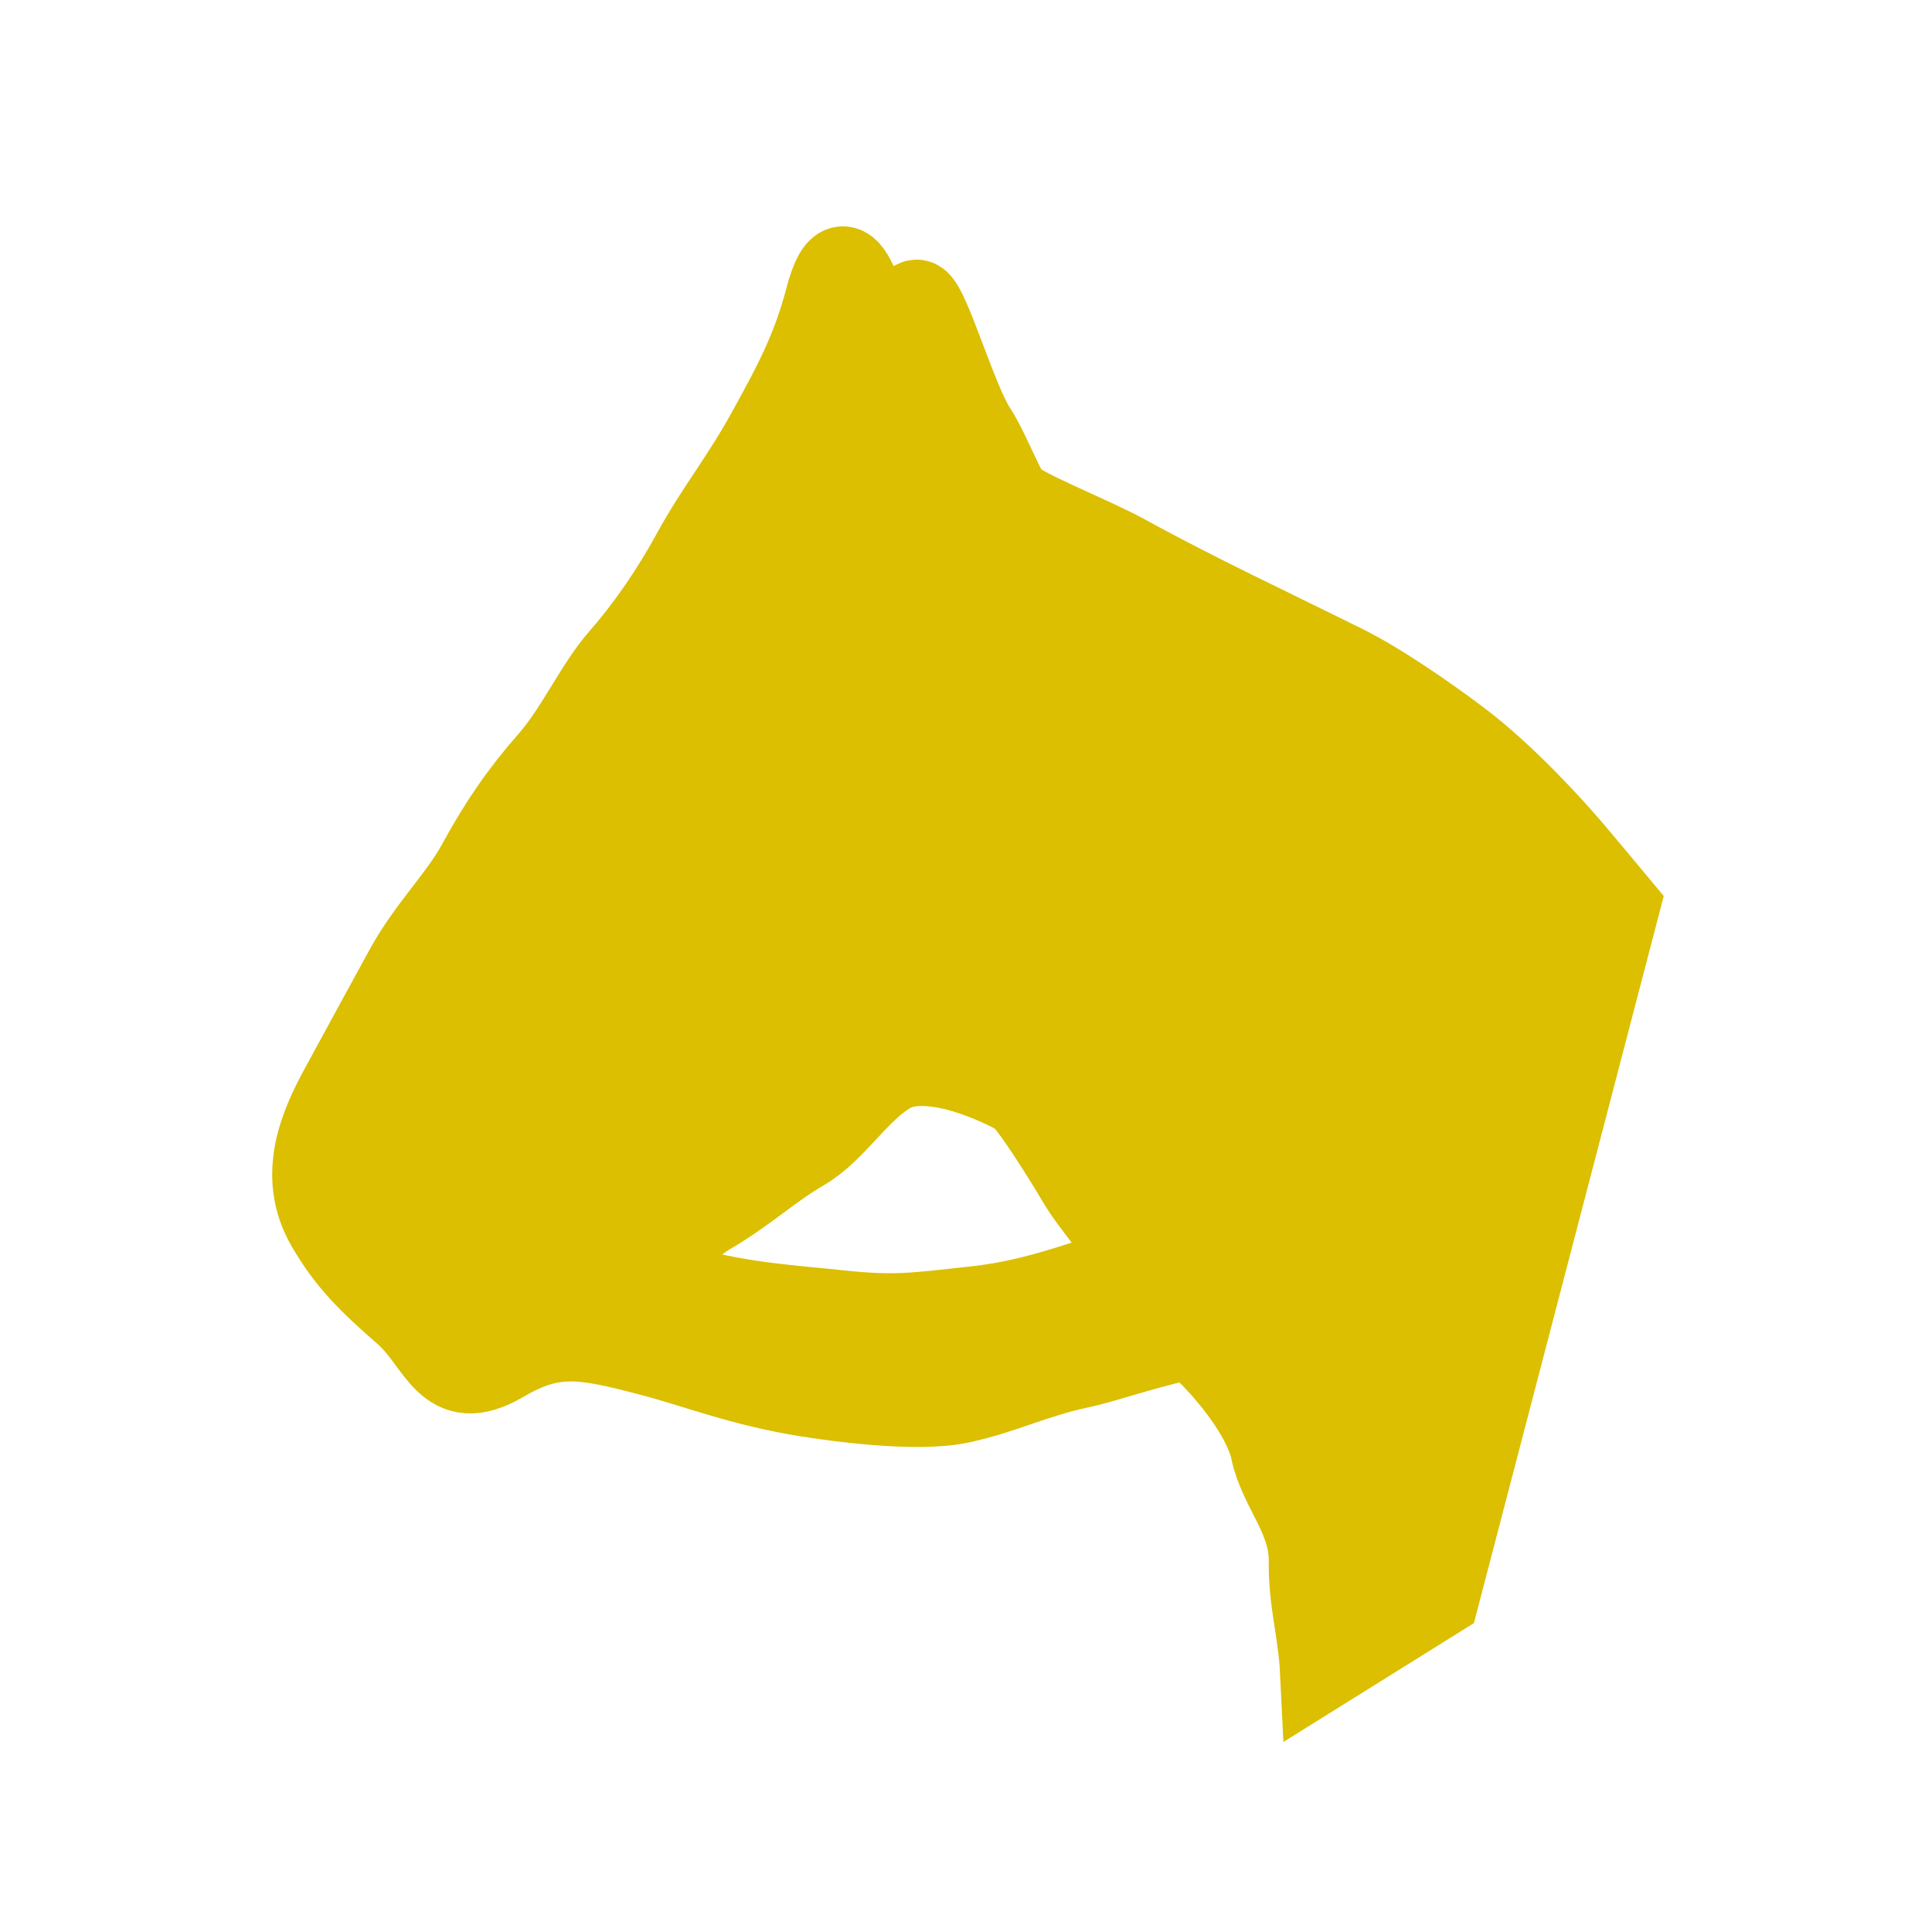
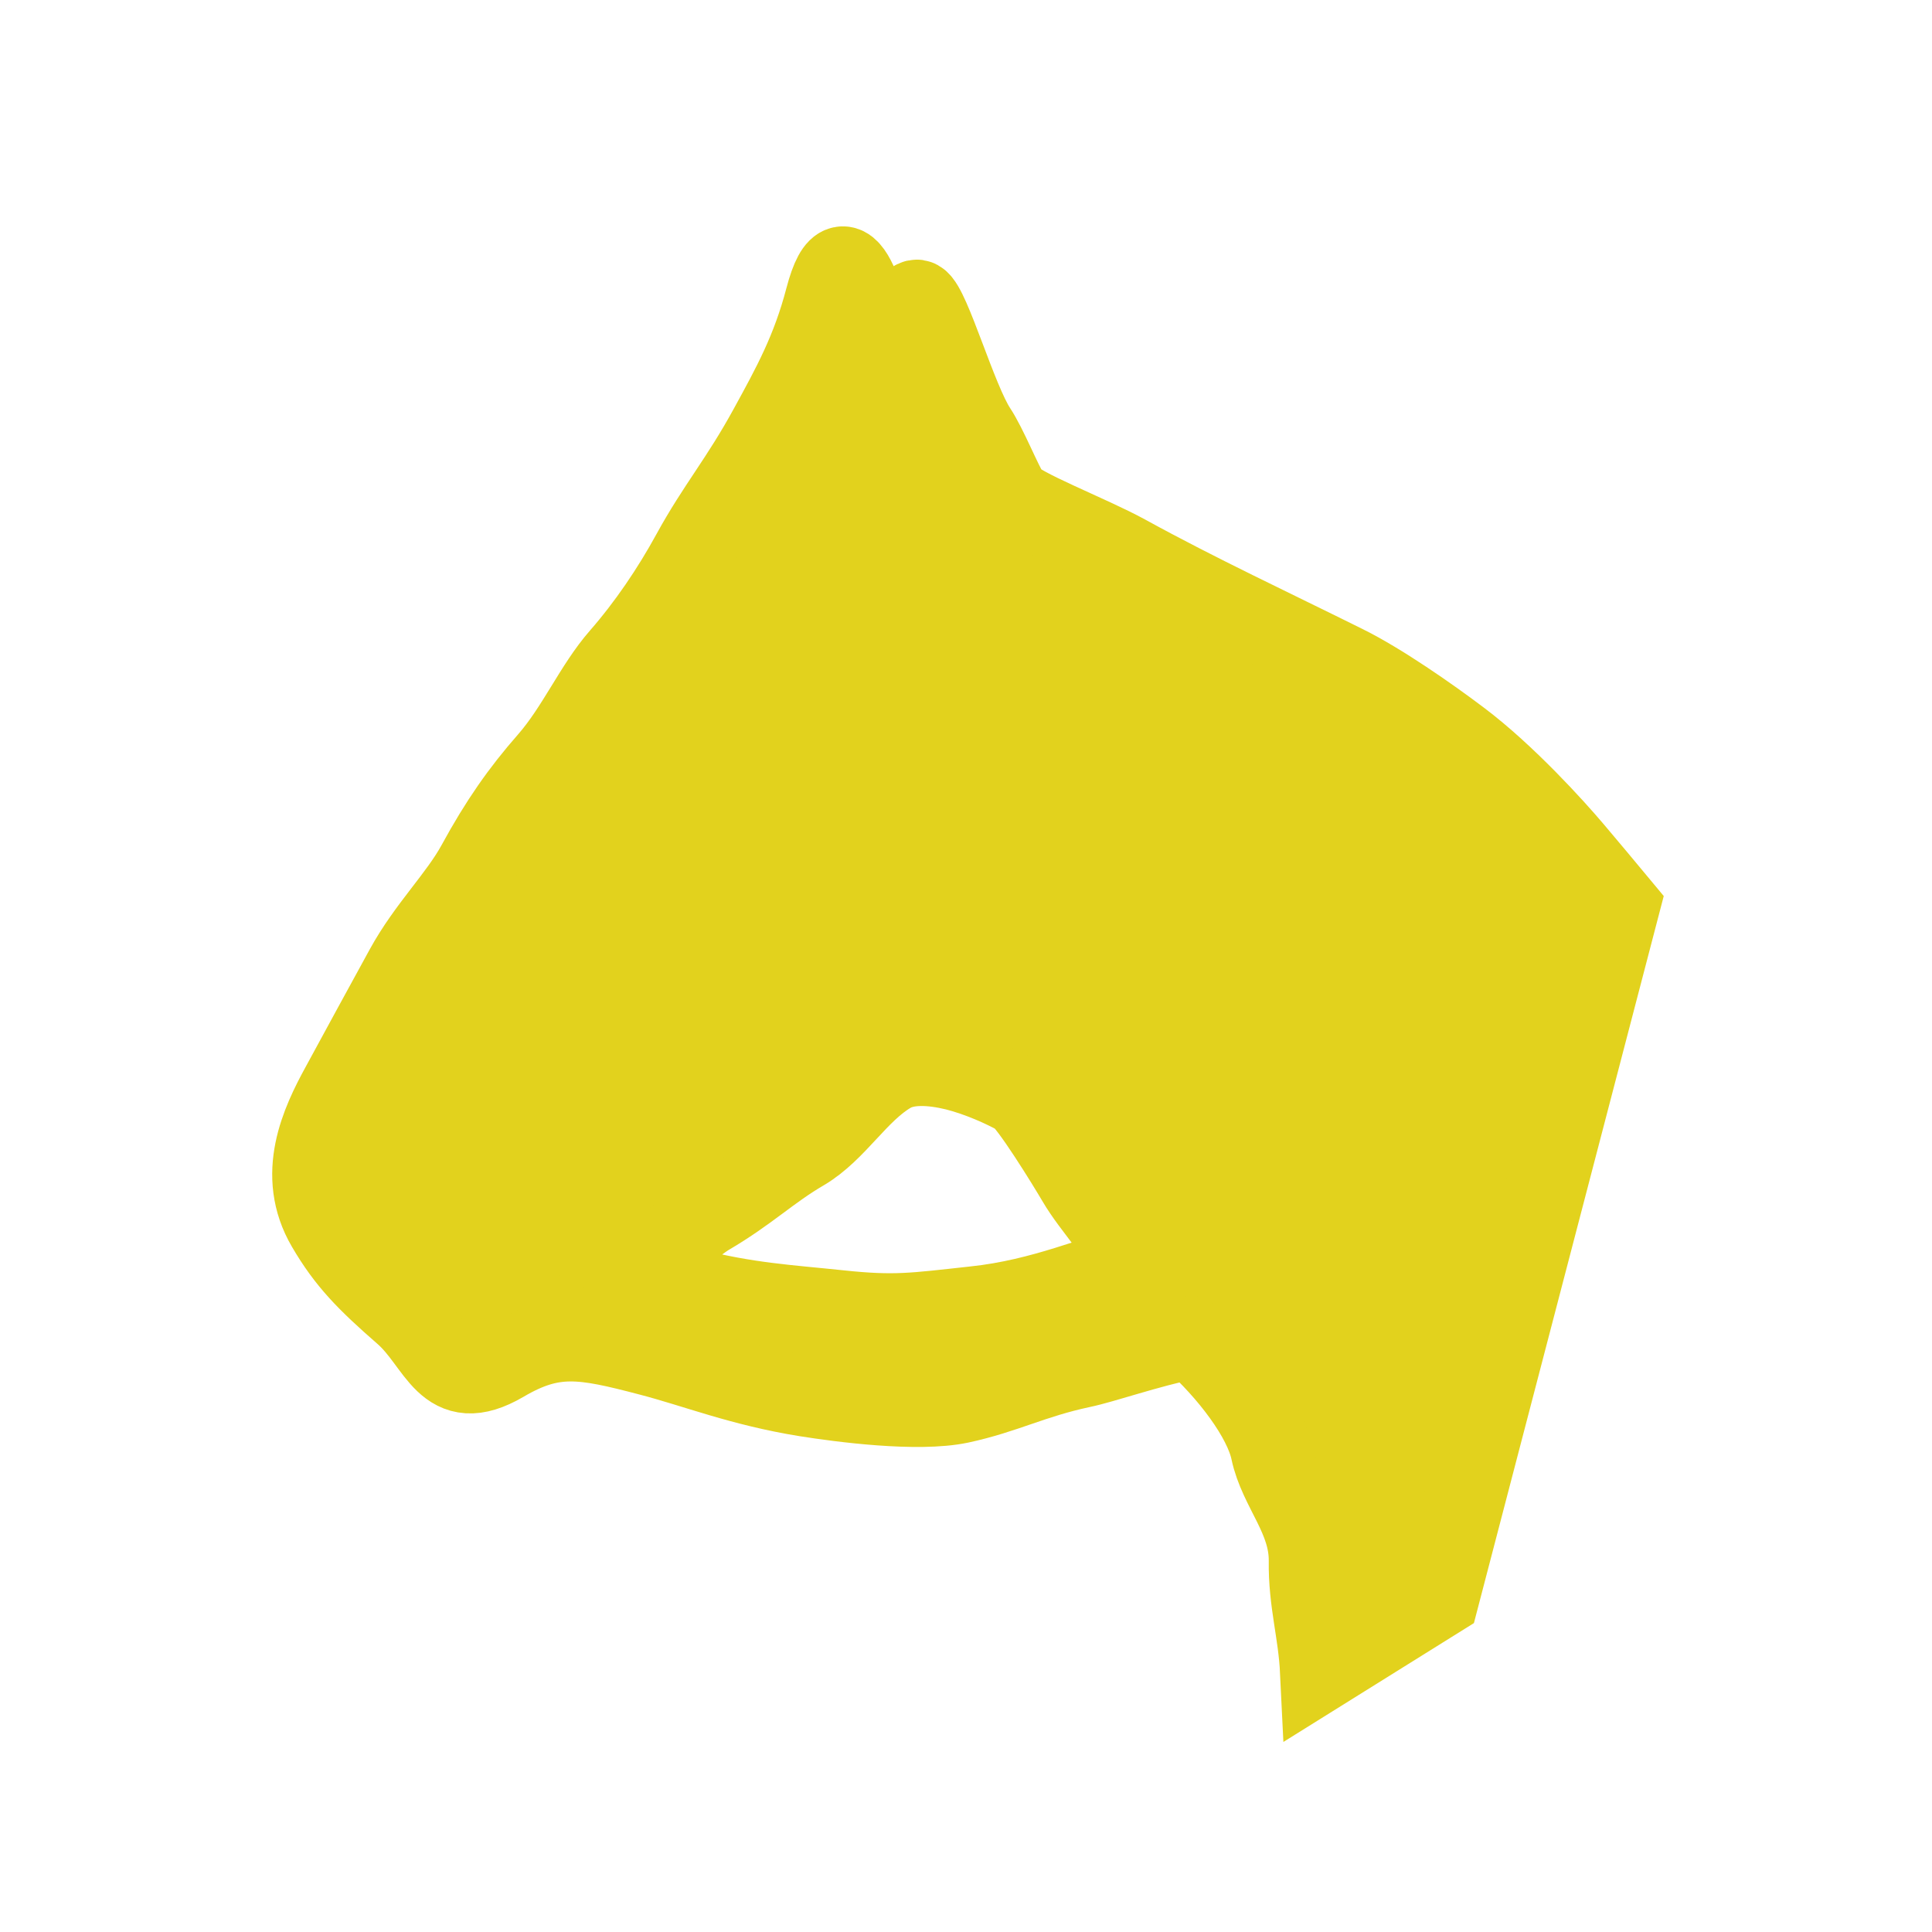
<svg xmlns="http://www.w3.org/2000/svg" enable-background="new 0 0 24 24" height="24" viewBox="0 0 24 24" width="24">
-   <path d="m13.427 16.991c.293-.061.789-.242 1.375-.365.463.412.898.984.985 1.398.1.473.479.83.474 1.369-.007.506.116.875.14 1.371l1.475-.92 2.243-8.591c-.192-.231-.387-.465-.582-.695-.229-.27-.828-.934-1.407-1.37-.38-.287-.982-.706-1.42-.923-.909-.452-1.832-.882-2.72-1.37-.456-.25-1.348-.589-1.445-.741-.106-.165-.279-.605-.418-.815-.242-.368-.572-1.529-.72-1.609-.138-.074-.385.735-.478.568-.137-.251-.397-1.657-.676-.593-.17.65-.411 1.087-.701 1.616-.356.651-.644.979-.958 1.553-.248.454-.551.901-.888 1.287-.323.369-.542.889-.894 1.291-.34.388-.602.761-.889 1.288-.224.41-.614.787-.89 1.291-.292.533-.514.94-.794 1.456-.255.465-.557 1.107-.18 1.75.25.428.493.674.96 1.082.437.381.51 1.021 1.23.602.623-.367.991-.299 1.819-.082.585.152 1.132.377 1.944.508.428.068 1.387.195 1.913.084.552-.118.898-.311 1.502-.44zm-2.998-.713c-.623-.066-1.154-.092-1.864-.277-.441-.117-.45-.166-.647-.258.405-.281.75-.572.883-.648.499-.293.756-.555 1.177-.801.409-.24.674-.725 1.083-.965.21-.123.511-.105.81-.033.297.076.591.209.778.313.131.07.62.869.729 1.055.208.357.533.648.687 1.078-.429.076-1.084.396-1.962.488-.752.082-.987.121-1.674.048z" fill="#dbbf00" stroke="#dbbf00" />
+   <path d="m13.427 16.991c.293-.061.789-.242 1.375-.365.463.412.898.984.985 1.398.1.473.479.83.474 1.369-.007.506.116.875.14 1.371l1.475-.92 2.243-8.591c-.192-.231-.387-.465-.582-.695-.229-.27-.828-.934-1.407-1.37-.38-.287-.982-.706-1.42-.923-.909-.452-1.832-.882-2.72-1.37-.456-.25-1.348-.589-1.445-.741-.106-.165-.279-.605-.418-.815-.242-.368-.572-1.529-.72-1.609-.138-.074-.385.735-.478.568-.137-.251-.397-1.657-.676-.593-.17.65-.411 1.087-.701 1.616-.356.651-.644.979-.958 1.553-.248.454-.551.901-.888 1.287-.323.369-.542.889-.894 1.291-.34.388-.602.761-.889 1.288-.224.41-.614.787-.89 1.291-.292.533-.514.94-.794 1.456-.255.465-.557 1.107-.18 1.75.25.428.493.674.96 1.082.437.381.51 1.021 1.23.602.623-.367.991-.299 1.819-.082.585.152 1.132.377 1.944.508.428.068 1.387.195 1.913.084.552-.118.898-.311 1.502-.44zm-2.998-.713c-.623-.066-1.154-.092-1.864-.277-.441-.117-.45-.166-.647-.258.405-.281.75-.572.883-.648.499-.293.756-.555 1.177-.801.409-.24.674-.725 1.083-.965.21-.123.511-.105.81-.033.297.076.591.209.778.313.131.07.62.869.729 1.055.208.357.533.648.687 1.078-.429.076-1.084.396-1.962.488-.752.082-.987.121-1.674.048z" fill="#e2d21d" stroke="#e2d21d" />
</svg>
